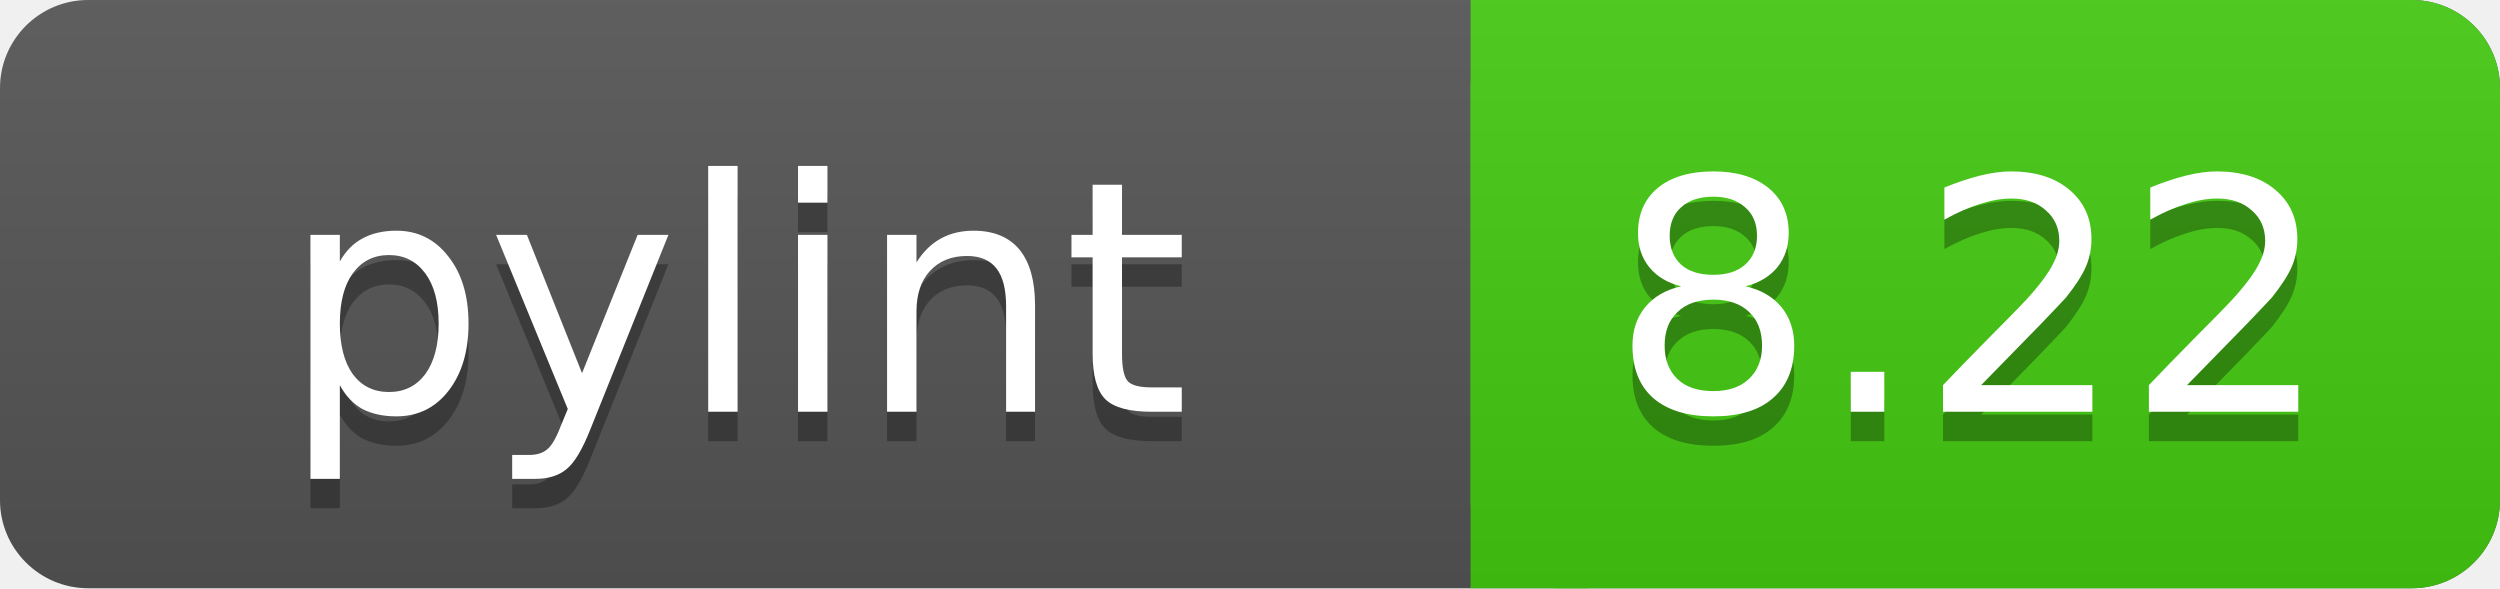
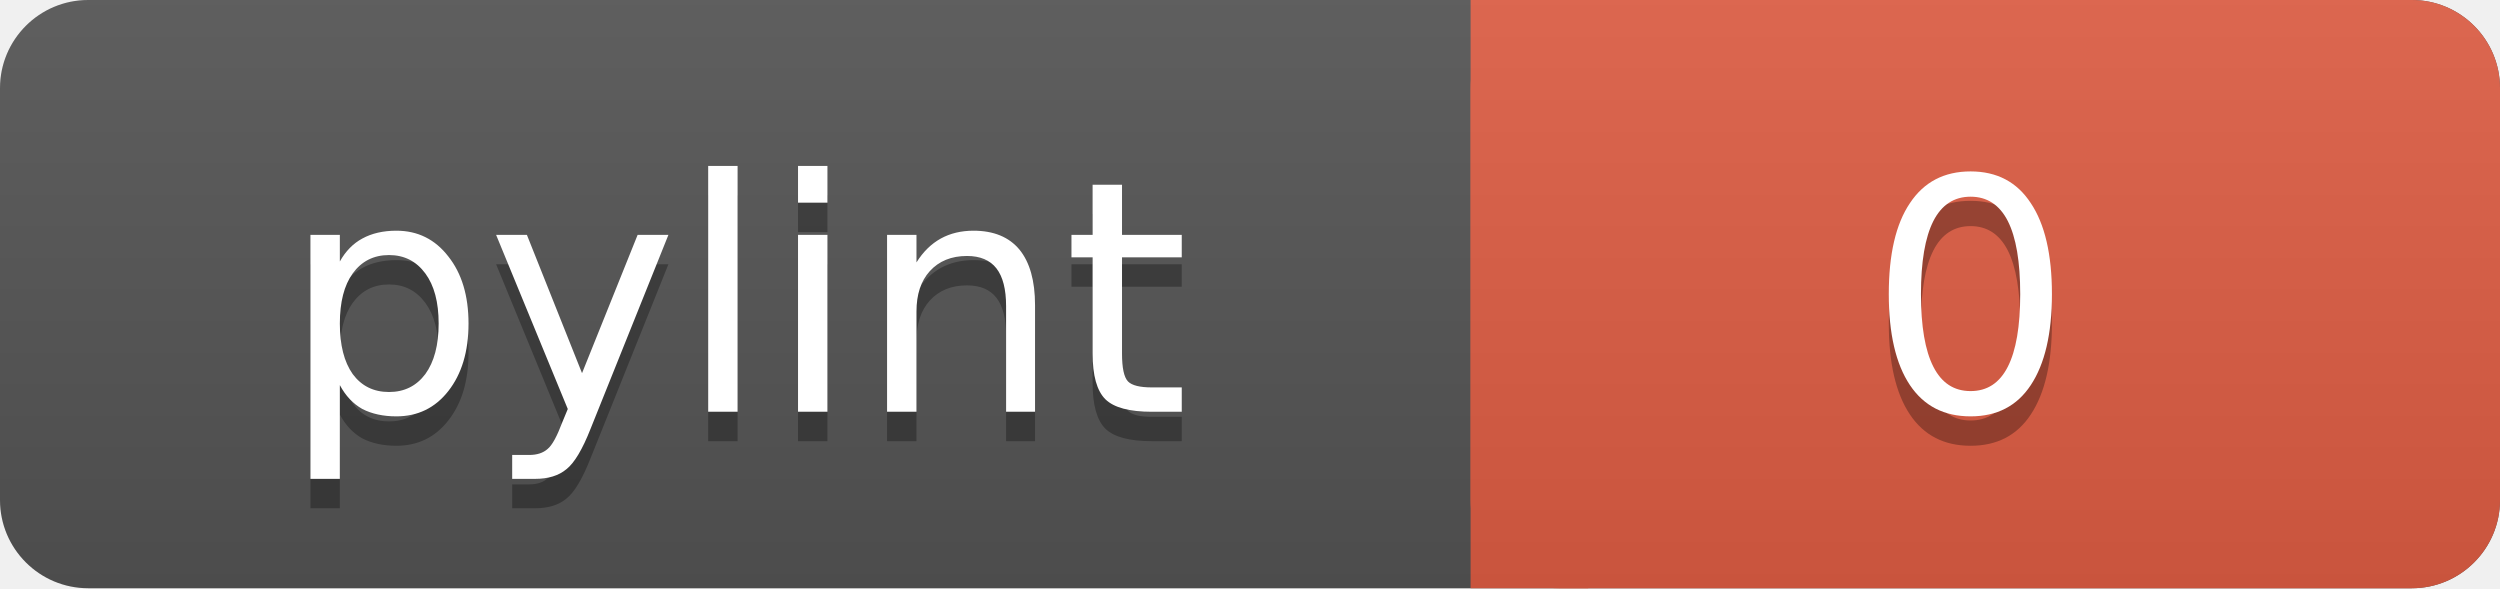
<svg xmlns="http://www.w3.org/2000/svg" width="85" height="20">
  <linearGradient id="a" x2="0" y2="100%">
    <stop offset="0" stop-color="#bbb" stop-opacity=".1" />
    <stop offset="1" stop-opacity=".1" />
  </linearGradient>
  <rect rx="3" width="85" height="20" fill="#555" />
-   <rect rx="3" x="50" width="35" height="20" fill="#44cc11" />
-   <path fill="#44cc11" d="M50 0h4v20h-4z" />
+   <rect rx="3" x="50" width="35" height="20" fill="#e05d44" />
+   <path fill="#e05d44" d="M50 0h4v20h-4z" />
  <rect rx="3" width="85" height="20" fill="url(#a)" />
  <g fill="#fff" text-anchor="middle" font-family="DejaVu Sans,Verdana,Geneva,sans-serif" font-size="11">
    <text x="25" y="15" fill="#010101" fill-opacity=".3">pylint</text>
    <text x="25" y="14">pylint</text>
-     <text x="67" y="15" fill="#010101" fill-opacity=".3">8.22</text>
-     <text x="67" y="14">8.22</text>
+     <text x="67" y="15" fill="#010101" fill-opacity=".3">0</text>
+     <text x="67" y="14">0</text>
  </g>
</svg>
